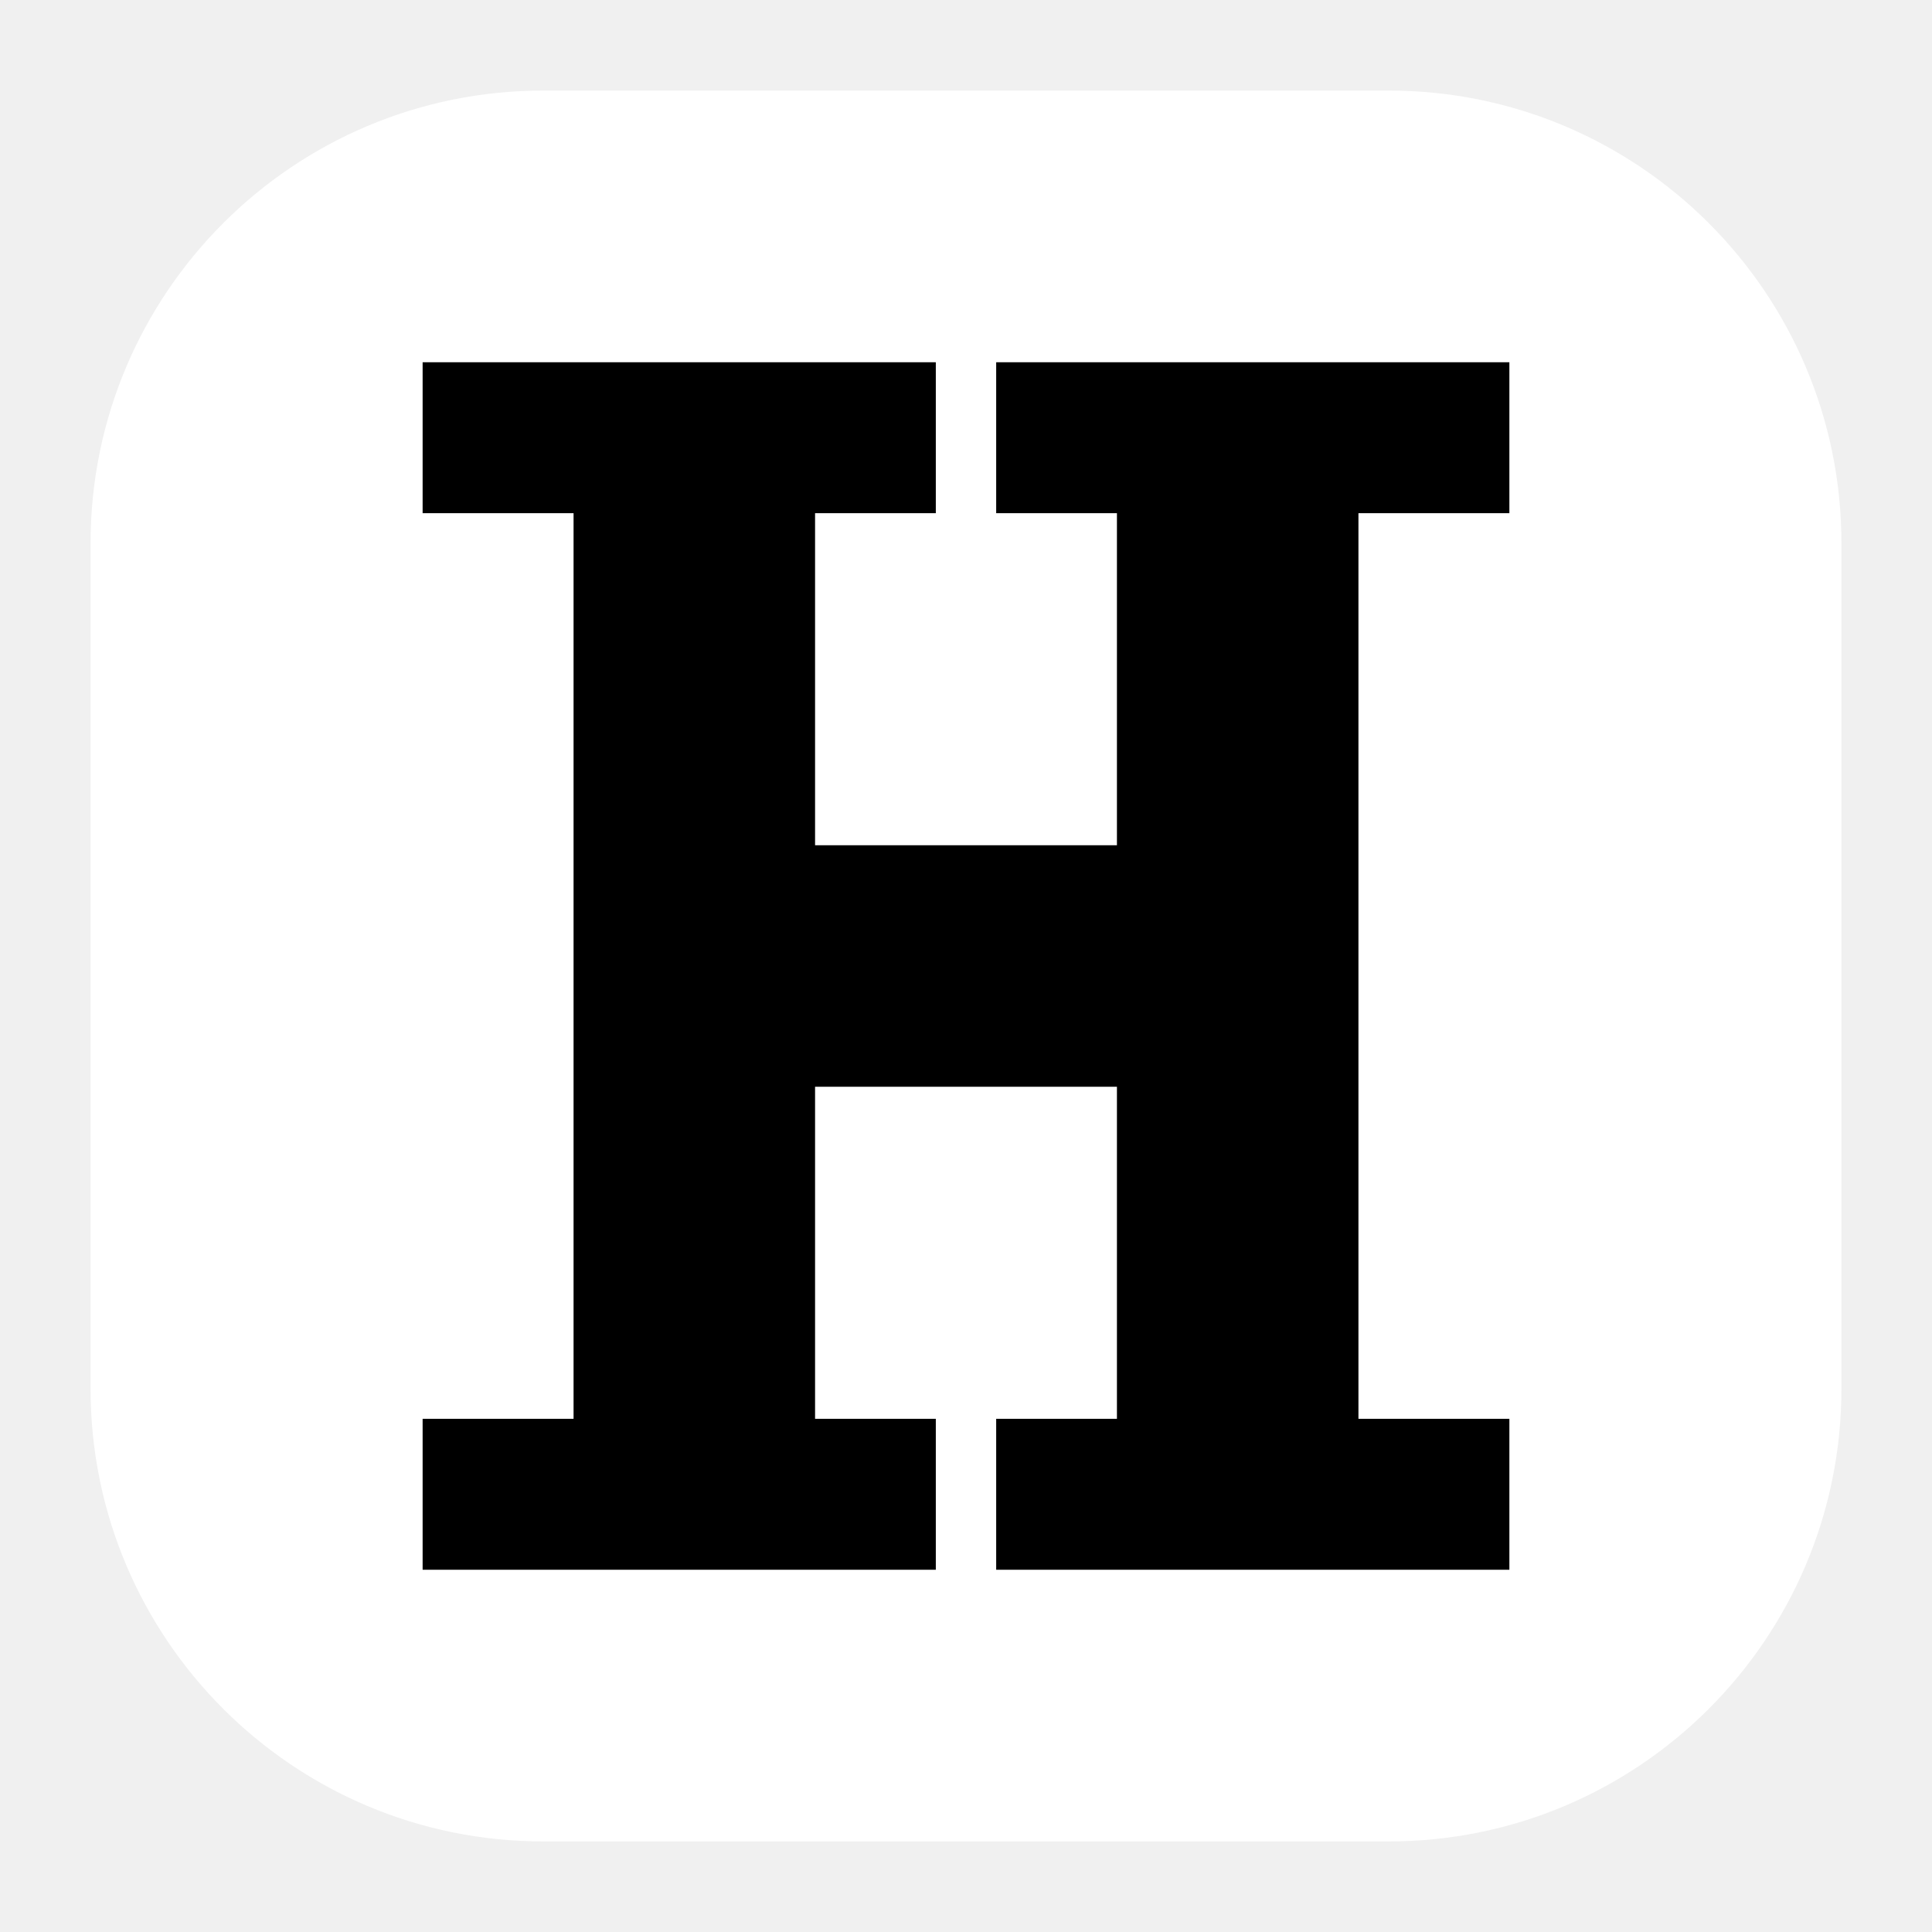
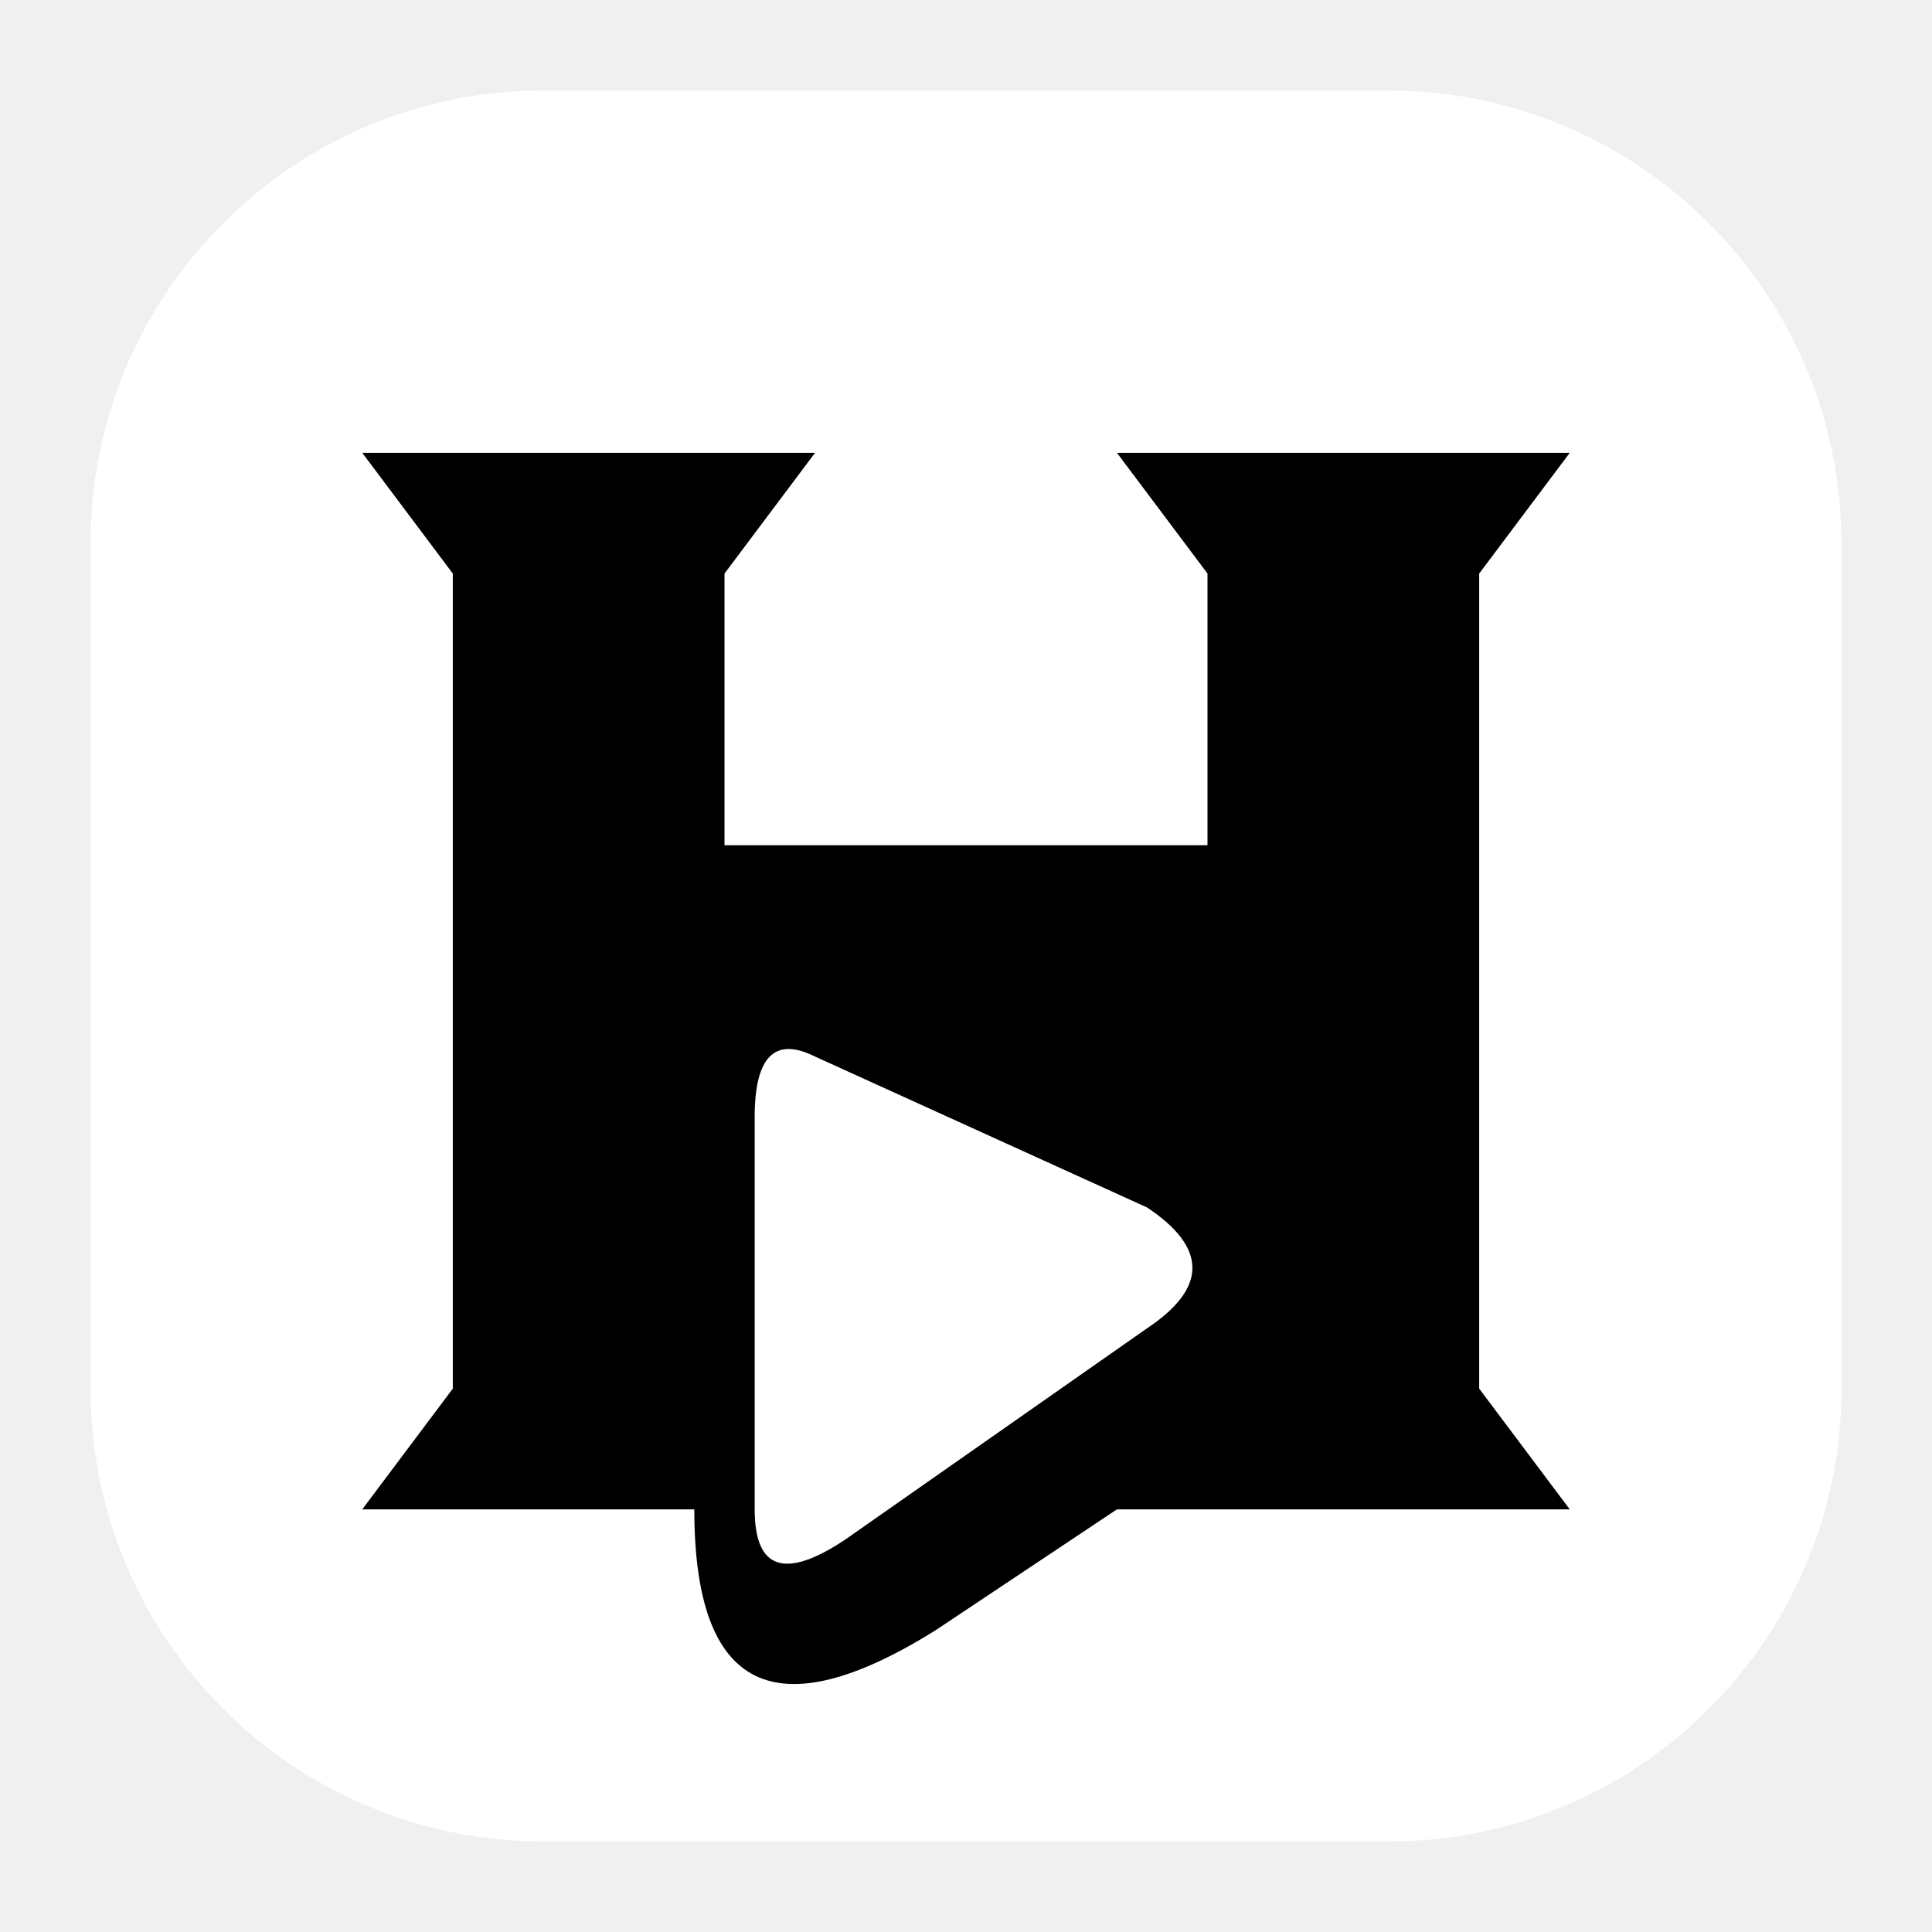
<svg xmlns="http://www.w3.org/2000/svg" viewBox="0 0 64 64">
  <rect x="3" y="3" width="58" height="58" rx="15" fill="#FFFFFF" />
-   <path d="M14 12H31V17H27V28H37V17H33V12H50V17H45V47H50V52H33V47H37V36H27V47H31V52H14V47H19V17H14Z" fill="#000000" />
+   <path d="M12 15H27L24 19V28H40V19L37 15H52L49 19V46L52 50H37L31 54Q23 59 23 50H12L15 46V19ZM27 35Q25 34 25 37V50Q25 53 28 51L38 44Q41 42 38 40Z" fill="#000000" fill-rule="evenodd" />
</svg>
